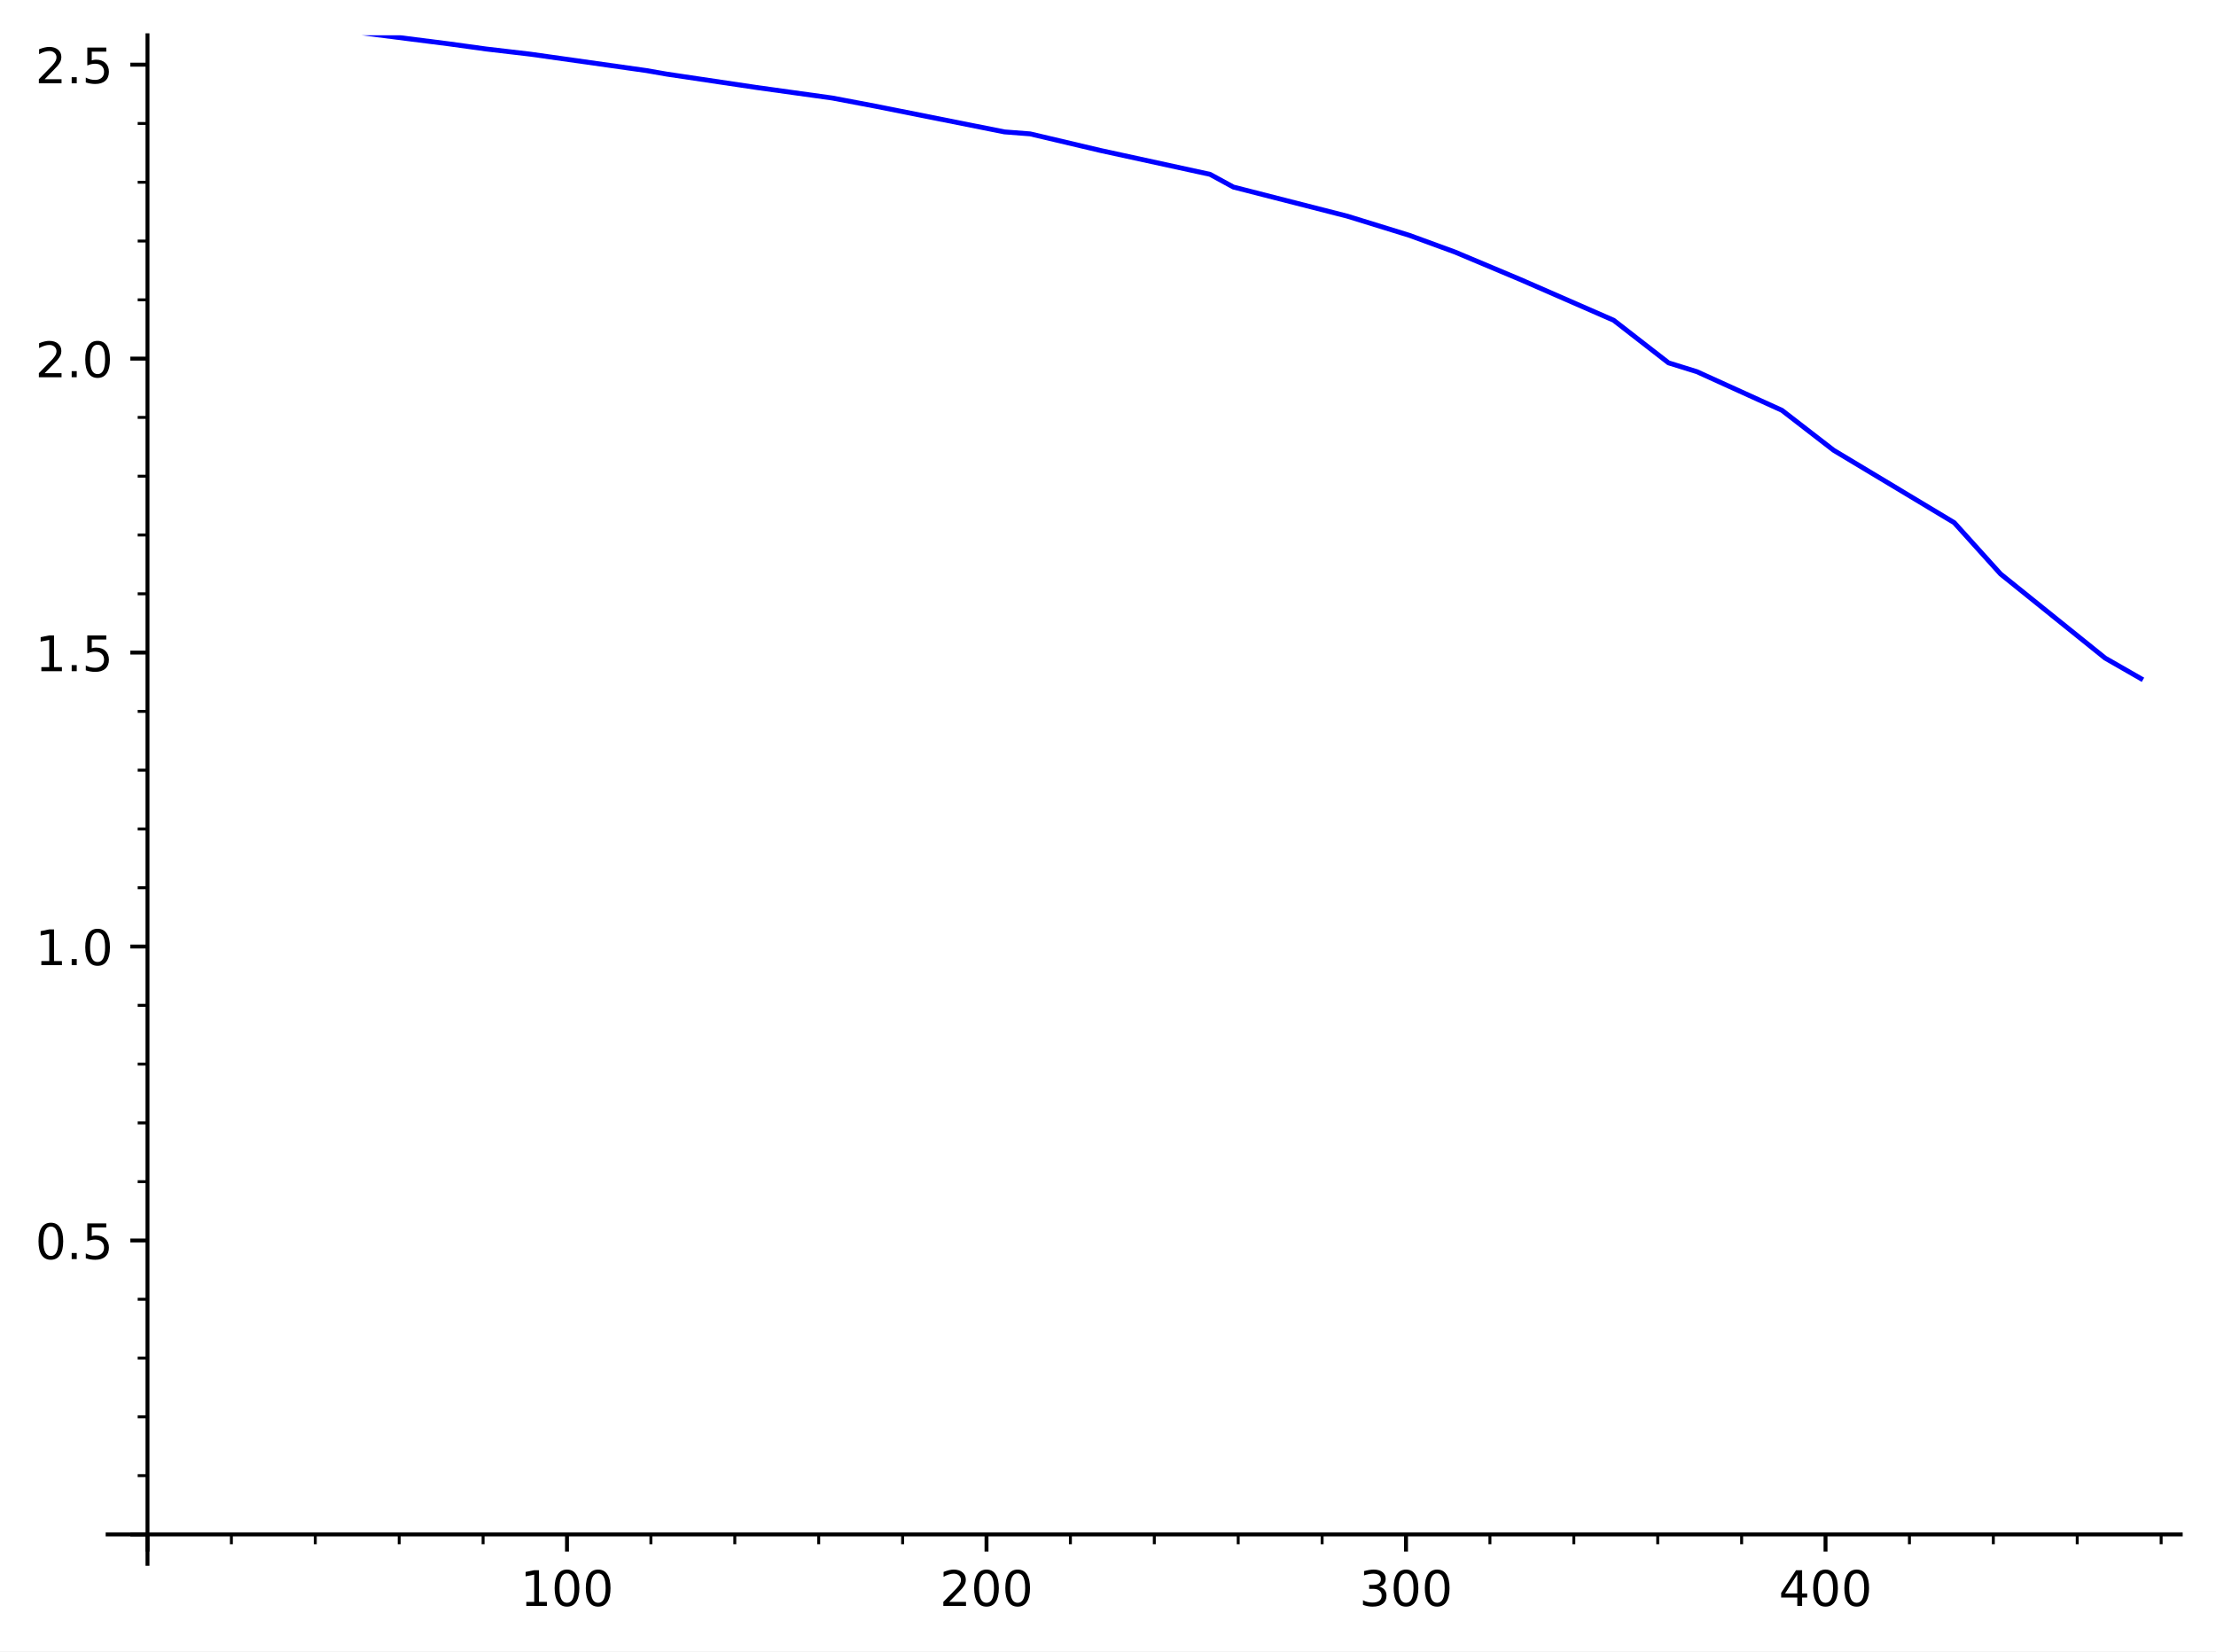
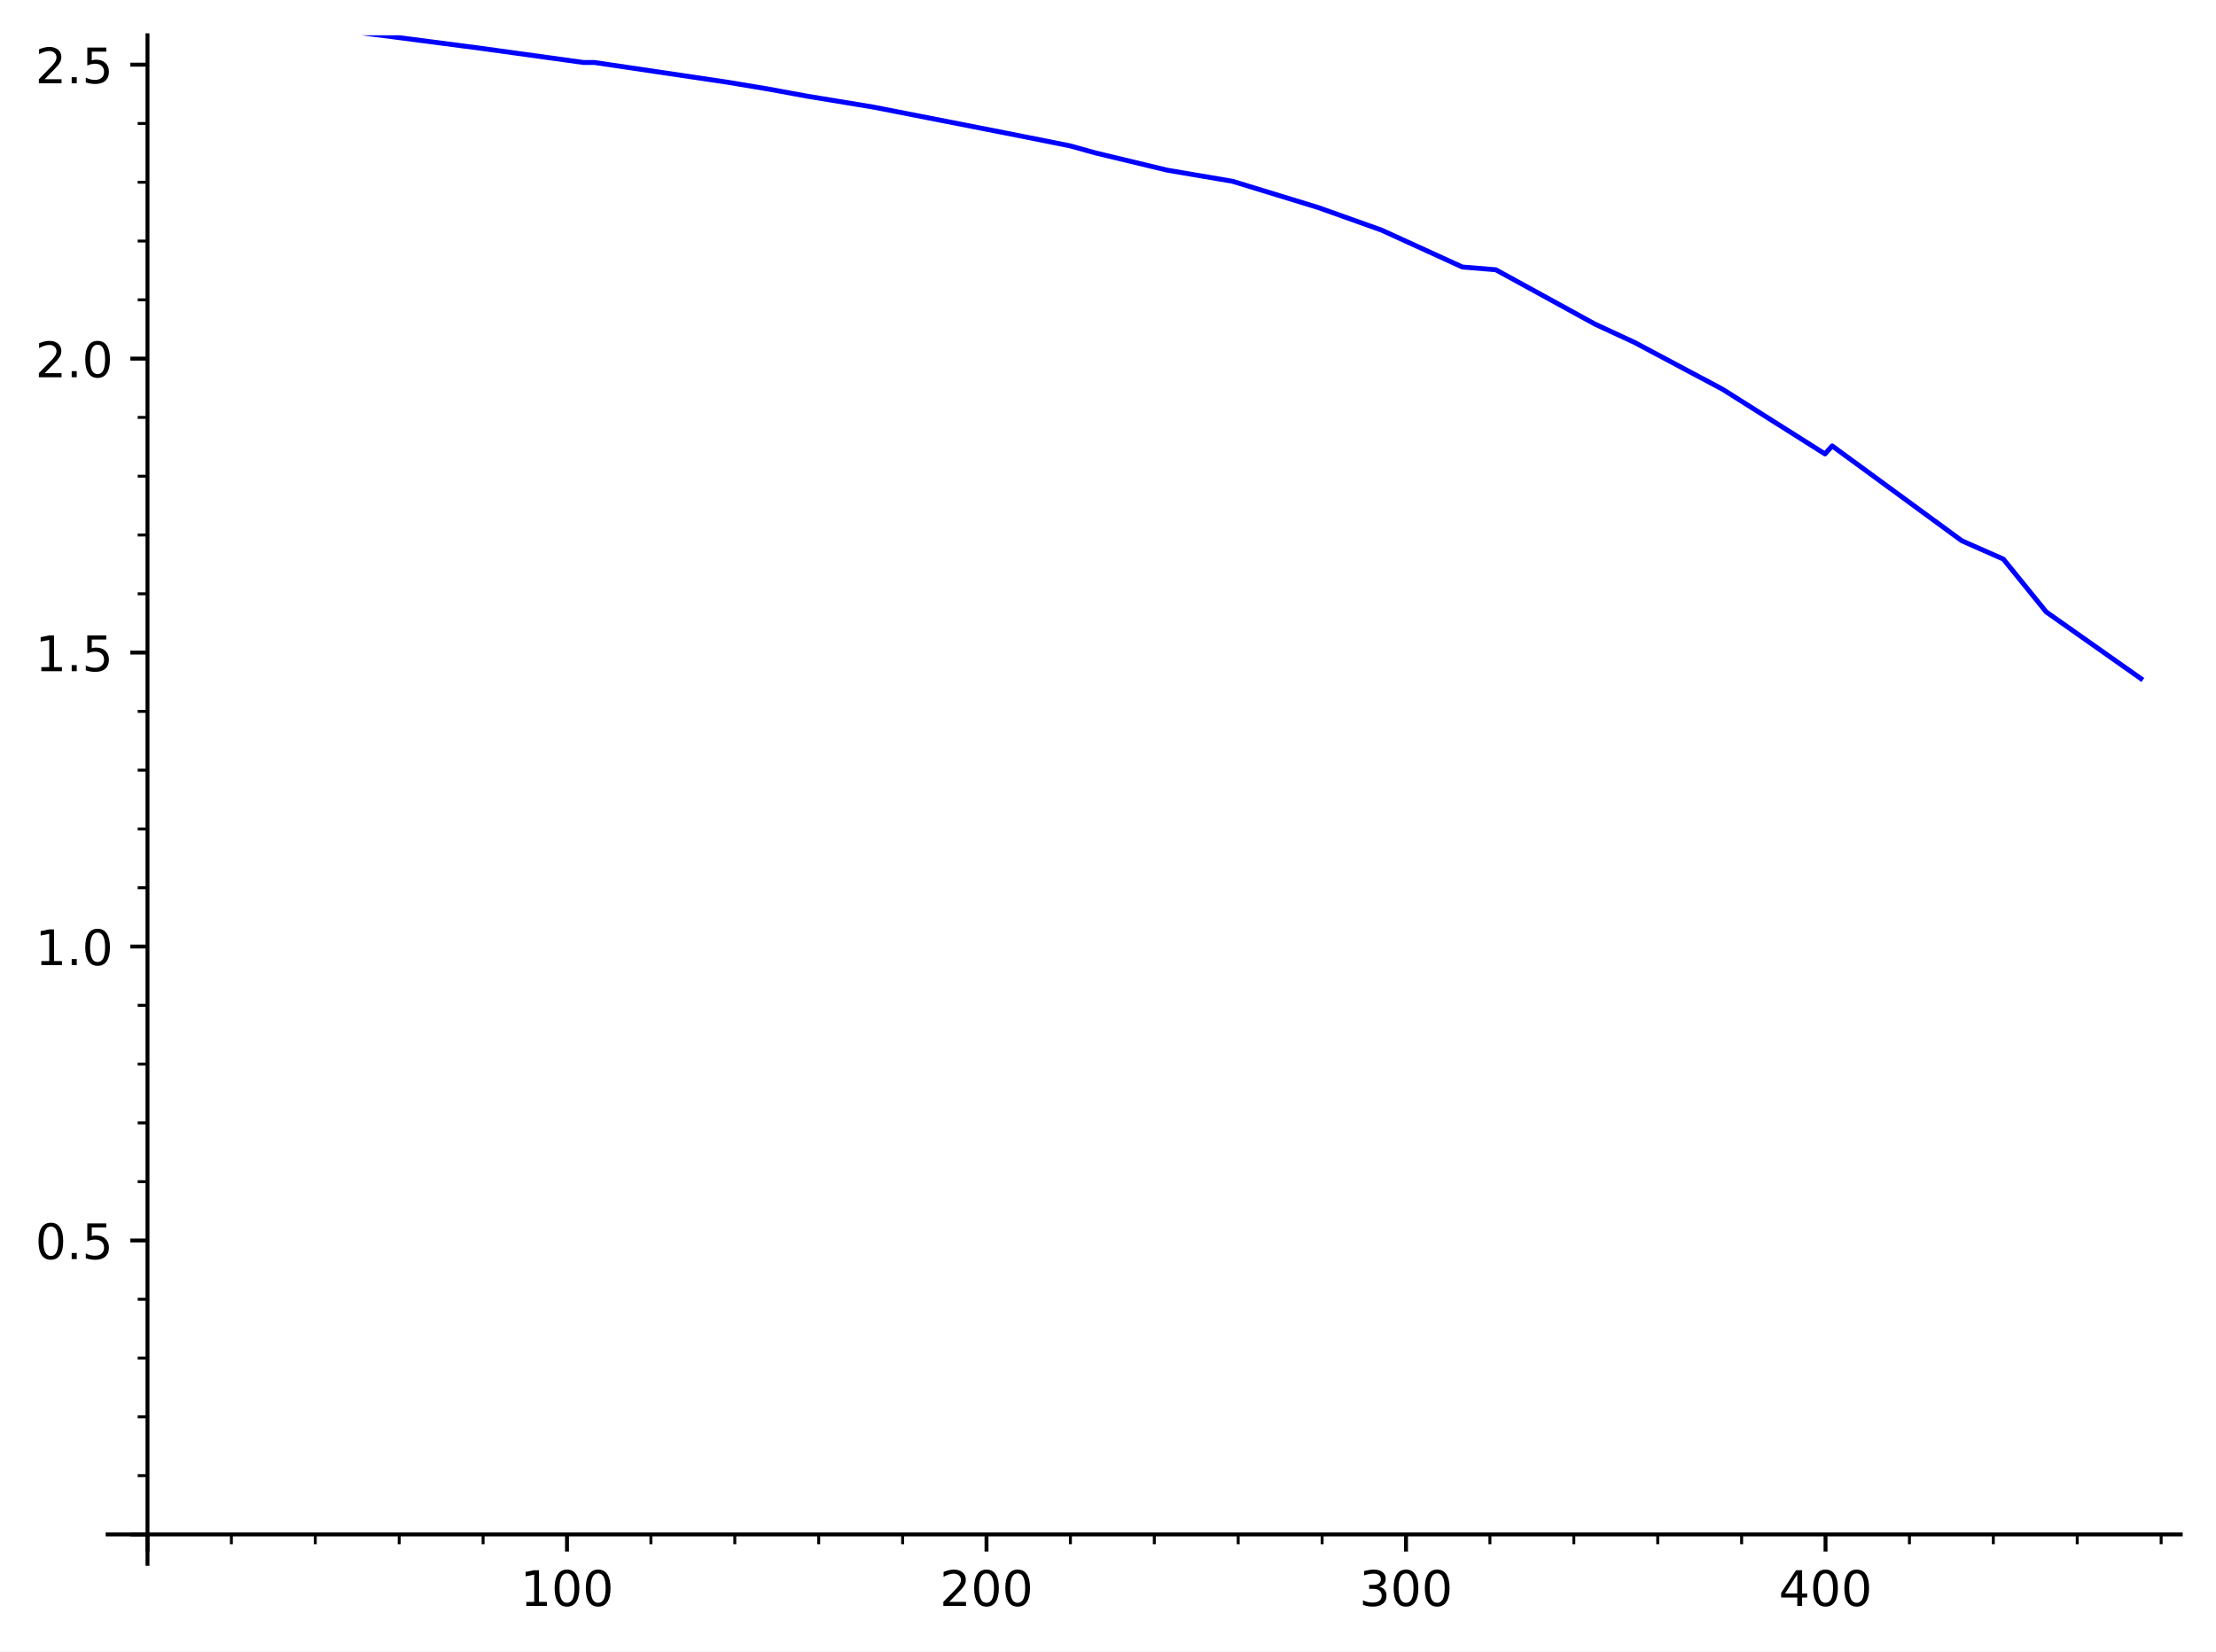
<svg xmlns="http://www.w3.org/2000/svg" xmlns:xlink="http://www.w3.org/1999/xlink" width="452.304pt" height="337.115pt" viewBox="0 0 452.304 337.115" version="1.1">
  <defs>
    <style type="text/css">*{stroke-linejoin: round; stroke-linecap: butt}</style>
  </defs>
  <g id="figure_1">
    <g id="patch_1">
      <path d="M 0 337.115  L 452.304 337.115  L 452.304 0  L 0 0  z " style="fill: #ffffff" />
    </g>
    <g id="axes_1">
      <g id="patch_2">
        <path d="M 21.966 319.238  L 445.104 319.238  L 445.104 7.2  L 21.966 7.2  z " style="fill: #ffffff" />
      </g>
      <g id="matplotlib.axis_1">
        <g id="xtick_1">
          <g id="line2d_1">
            <defs>
-               <path id="mc91b190865" d="M 0 0  L 0 3.5  " style="stroke: #000000; stroke-width: 0.8" />
+               <path id="mc5382eec43" d="M 0 0  L 0 3.5  " style="stroke: #000000; stroke-width: 0.8" />
            </defs>
            <g>
-               <use xlink:href="#mc91b190865" x="30.103" y="313.237" style="stroke: #000000; stroke-width: 0.8" />
+               <use xlink:href="#mc5382eec43" x="30.103" y="313.237" style="stroke: #000000; stroke-width: 0.8" />
            </g>
          </g>
        </g>
        <g id="xtick_2">
          <g id="line2d_2">
            <g>
-               <use xlink:href="#mc91b190865" x="115.729" y="313.237" style="stroke: #000000; stroke-width: 0.8" />
+               <use xlink:href="#mc5382eec43" x="115.729" y="313.237" style="stroke: #000000; stroke-width: 0.8" />
            </g>
          </g>
          <g id="text_1">
            <g transform="translate(106.1851 327.8353) scale(0.1 -0.1)">
              <defs>
                <path id="DejaVuSans-31" d="M 794 531  L 1825 531  L 1825 4091  L 703 3866  L 703 4441  L 1819 4666  L 2450 4666  L 2450 531  L 3481 531  L 3481 0  L 794 0  L 794 531  z " transform="scale(0.015625)" />
                <path id="DejaVuSans-30" d="M 2034 4250  Q 1547 4250 1301 3770  Q 1056 3291 1056 2328  Q 1056 1369 1301 889  Q 1547 409 2034 409  Q 2525 409 2770 889  Q 3016 1369 3016 2328  Q 3016 3291 2770 3770  Q 2525 4250 2034 4250  z M 2034 4750  Q 2819 4750 3233 4129  Q 3647 3509 3647 2328  Q 3647 1150 3233 529  Q 2819 -91 2034 -91  Q 1250 -91 836 529  Q 422 1150 422 2328  Q 422 3509 836 4129  Q 1250 4750 2034 4750  z " transform="scale(0.015625)" />
              </defs>
              <use xlink:href="#DejaVuSans-31" />
              <use xlink:href="#DejaVuSans-30" x="63.623" />
              <use xlink:href="#DejaVuSans-30" x="127.246" />
            </g>
          </g>
        </g>
        <g id="xtick_3">
          <g id="line2d_3">
            <g>
-               <use xlink:href="#mc91b190865" x="201.355" y="313.237" style="stroke: #000000; stroke-width: 0.8" />
+               <use xlink:href="#mc5382eec43" x="201.355" y="313.237" style="stroke: #000000; stroke-width: 0.8" />
            </g>
          </g>
          <g id="text_2">
            <g transform="translate(191.8109 327.8353) scale(0.1 -0.1)">
              <defs>
                <path id="DejaVuSans-32" d="M 1228 531  L 3431 531  L 3431 0  L 469 0  L 469 531  Q 828 903 1448 1529  Q 2069 2156 2228 2338  Q 2531 2678 2651 2914  Q 2772 3150 2772 3378  Q 2772 3750 2511 3984  Q 2250 4219 1831 4219  Q 1534 4219 1204 4116  Q 875 4013 500 3803  L 500 4441  Q 881 4594 1212 4672  Q 1544 4750 1819 4750  Q 2544 4750 2975 4387  Q 3406 4025 3406 3419  Q 3406 3131 3298 2873  Q 3191 2616 2906 2266  Q 2828 2175 2409 1742  Q 1991 1309 1228 531  z " transform="scale(0.015625)" />
              </defs>
              <use xlink:href="#DejaVuSans-32" />
              <use xlink:href="#DejaVuSans-30" x="63.623" />
              <use xlink:href="#DejaVuSans-30" x="127.246" />
            </g>
          </g>
        </g>
        <g id="xtick_4">
          <g id="line2d_4">
            <g>
-               <use xlink:href="#mc91b190865" x="286.98" y="313.237" style="stroke: #000000; stroke-width: 0.8" />
+               <use xlink:href="#mc5382eec43" x="286.98" y="313.237" style="stroke: #000000; stroke-width: 0.8" />
            </g>
          </g>
          <g id="text_3">
            <g transform="translate(277.4367 327.8353) scale(0.1 -0.1)">
              <defs>
                <path id="DejaVuSans-33" d="M 2597 2516  Q 3050 2419 3304 2112  Q 3559 1806 3559 1356  Q 3559 666 3084 287  Q 2609 -91 1734 -91  Q 1441 -91 1130 -33  Q 819 25 488 141  L 488 750  Q 750 597 1062 519  Q 1375 441 1716 441  Q 2309 441 2620 675  Q 2931 909 2931 1356  Q 2931 1769 2642 2001  Q 2353 2234 1838 2234  L 1294 2234  L 1294 2753  L 1863 2753  Q 2328 2753 2575 2939  Q 2822 3125 2822 3475  Q 2822 3834 2567 4026  Q 2313 4219 1838 4219  Q 1578 4219 1281 4162  Q 984 4106 628 3988  L 628 4550  Q 988 4650 1302 4700  Q 1616 4750 1894 4750  Q 2613 4750 3031 4423  Q 3450 4097 3450 3541  Q 3450 3153 3228 2886  Q 3006 2619 2597 2516  z " transform="scale(0.015625)" />
              </defs>
              <use xlink:href="#DejaVuSans-33" />
              <use xlink:href="#DejaVuSans-30" x="63.623" />
              <use xlink:href="#DejaVuSans-30" x="127.246" />
            </g>
          </g>
        </g>
        <g id="xtick_5">
          <g id="line2d_5">
            <g>
-               <use xlink:href="#mc91b190865" x="372.606" y="313.237" style="stroke: #000000; stroke-width: 0.8" />
+               <use xlink:href="#mc5382eec43" x="372.606" y="313.237" style="stroke: #000000; stroke-width: 0.8" />
            </g>
          </g>
          <g id="text_4">
            <g transform="translate(363.0624 327.8353) scale(0.1 -0.1)">
              <defs>
                <path id="DejaVuSans-34" d="M 2419 4116  L 825 1625  L 2419 1625  L 2419 4116  z M 2253 4666  L 3047 4666  L 3047 1625  L 3713 1625  L 3713 1100  L 3047 1100  L 3047 0  L 2419 0  L 2419 1100  L 313 1100  L 313 1709  L 2253 4666  z " transform="scale(0.015625)" />
              </defs>
              <use xlink:href="#DejaVuSans-34" />
              <use xlink:href="#DejaVuSans-30" x="63.623" />
              <use xlink:href="#DejaVuSans-30" x="127.246" />
            </g>
          </g>
        </g>
        <g id="xtick_6">
          <g id="line2d_6">
            <defs>
-               <path id="m6117bbf629" d="M 0 0  L 0 2  " style="stroke: #000000; stroke-width: 0.6" />
+               <path id="mb41a216b0e" d="M 0 0  L 0 2  " style="stroke: #000000; stroke-width: 0.6" />
            </defs>
            <g>
-               <use xlink:href="#m6117bbf629" x="47.228" y="313.237" style="stroke: #000000; stroke-width: 0.6" />
+               <use xlink:href="#mb41a216b0e" x="47.228" y="313.237" style="stroke: #000000; stroke-width: 0.6" />
            </g>
          </g>
        </g>
        <g id="xtick_7">
          <g id="line2d_7">
            <g>
-               <use xlink:href="#m6117bbf629" x="64.353" y="313.237" style="stroke: #000000; stroke-width: 0.6" />
+               <use xlink:href="#mb41a216b0e" x="64.353" y="313.237" style="stroke: #000000; stroke-width: 0.6" />
            </g>
          </g>
        </g>
        <g id="xtick_8">
          <g id="line2d_8">
            <g>
-               <use xlink:href="#m6117bbf629" x="81.479" y="313.237" style="stroke: #000000; stroke-width: 0.6" />
+               <use xlink:href="#mb41a216b0e" x="81.479" y="313.237" style="stroke: #000000; stroke-width: 0.6" />
            </g>
          </g>
        </g>
        <g id="xtick_9">
          <g id="line2d_9">
            <g>
-               <use xlink:href="#m6117bbf629" x="98.604" y="313.237" style="stroke: #000000; stroke-width: 0.6" />
+               <use xlink:href="#mb41a216b0e" x="98.604" y="313.237" style="stroke: #000000; stroke-width: 0.6" />
            </g>
          </g>
        </g>
        <g id="xtick_10">
          <g id="line2d_10">
            <g>
-               <use xlink:href="#m6117bbf629" x="132.854" y="313.237" style="stroke: #000000; stroke-width: 0.6" />
+               <use xlink:href="#mb41a216b0e" x="132.854" y="313.237" style="stroke: #000000; stroke-width: 0.6" />
            </g>
          </g>
        </g>
        <g id="xtick_11">
          <g id="line2d_11">
            <g>
-               <use xlink:href="#m6117bbf629" x="149.979" y="313.237" style="stroke: #000000; stroke-width: 0.6" />
+               <use xlink:href="#mb41a216b0e" x="149.979" y="313.237" style="stroke: #000000; stroke-width: 0.6" />
            </g>
          </g>
        </g>
        <g id="xtick_12">
          <g id="line2d_12">
            <g>
-               <use xlink:href="#m6117bbf629" x="167.104" y="313.237" style="stroke: #000000; stroke-width: 0.6" />
+               <use xlink:href="#mb41a216b0e" x="167.104" y="313.237" style="stroke: #000000; stroke-width: 0.6" />
            </g>
          </g>
        </g>
        <g id="xtick_13">
          <g id="line2d_13">
            <g>
-               <use xlink:href="#m6117bbf629" x="184.229" y="313.237" style="stroke: #000000; stroke-width: 0.6" />
+               <use xlink:href="#mb41a216b0e" x="184.229" y="313.237" style="stroke: #000000; stroke-width: 0.6" />
            </g>
          </g>
        </g>
        <g id="xtick_14">
          <g id="line2d_14">
            <g>
-               <use xlink:href="#m6117bbf629" x="218.48" y="313.237" style="stroke: #000000; stroke-width: 0.6" />
+               <use xlink:href="#mb41a216b0e" x="218.48" y="313.237" style="stroke: #000000; stroke-width: 0.6" />
            </g>
          </g>
        </g>
        <g id="xtick_15">
          <g id="line2d_15">
            <g>
-               <use xlink:href="#m6117bbf629" x="235.605" y="313.237" style="stroke: #000000; stroke-width: 0.6" />
+               <use xlink:href="#mb41a216b0e" x="235.605" y="313.237" style="stroke: #000000; stroke-width: 0.6" />
            </g>
          </g>
        </g>
        <g id="xtick_16">
          <g id="line2d_16">
            <g>
-               <use xlink:href="#m6117bbf629" x="252.73" y="313.237" style="stroke: #000000; stroke-width: 0.6" />
+               <use xlink:href="#mb41a216b0e" x="252.73" y="313.237" style="stroke: #000000; stroke-width: 0.6" />
            </g>
          </g>
        </g>
        <g id="xtick_17">
          <g id="line2d_17">
            <g>
-               <use xlink:href="#m6117bbf629" x="269.855" y="313.237" style="stroke: #000000; stroke-width: 0.6" />
+               <use xlink:href="#mb41a216b0e" x="269.855" y="313.237" style="stroke: #000000; stroke-width: 0.6" />
            </g>
          </g>
        </g>
        <g id="xtick_18">
          <g id="line2d_18">
            <g>
-               <use xlink:href="#m6117bbf629" x="304.106" y="313.237" style="stroke: #000000; stroke-width: 0.6" />
+               <use xlink:href="#mb41a216b0e" x="304.106" y="313.237" style="stroke: #000000; stroke-width: 0.6" />
            </g>
          </g>
        </g>
        <g id="xtick_19">
          <g id="line2d_19">
            <g>
-               <use xlink:href="#m6117bbf629" x="321.231" y="313.237" style="stroke: #000000; stroke-width: 0.6" />
+               <use xlink:href="#mb41a216b0e" x="321.231" y="313.237" style="stroke: #000000; stroke-width: 0.6" />
            </g>
          </g>
        </g>
        <g id="xtick_20">
          <g id="line2d_20">
            <g>
-               <use xlink:href="#m6117bbf629" x="338.356" y="313.237" style="stroke: #000000; stroke-width: 0.6" />
+               <use xlink:href="#mb41a216b0e" x="338.356" y="313.237" style="stroke: #000000; stroke-width: 0.6" />
            </g>
          </g>
        </g>
        <g id="xtick_21">
          <g id="line2d_21">
            <g>
-               <use xlink:href="#m6117bbf629" x="355.481" y="313.237" style="stroke: #000000; stroke-width: 0.6" />
+               <use xlink:href="#mb41a216b0e" x="355.481" y="313.237" style="stroke: #000000; stroke-width: 0.6" />
            </g>
          </g>
        </g>
        <g id="xtick_22">
          <g id="line2d_22">
            <g>
-               <use xlink:href="#m6117bbf629" x="389.731" y="313.237" style="stroke: #000000; stroke-width: 0.6" />
+               <use xlink:href="#mb41a216b0e" x="389.731" y="313.237" style="stroke: #000000; stroke-width: 0.6" />
            </g>
          </g>
        </g>
        <g id="xtick_23">
          <g id="line2d_23">
            <g>
-               <use xlink:href="#m6117bbf629" x="406.856" y="313.237" style="stroke: #000000; stroke-width: 0.6" />
+               <use xlink:href="#mb41a216b0e" x="406.856" y="313.237" style="stroke: #000000; stroke-width: 0.6" />
            </g>
          </g>
        </g>
        <g id="xtick_24">
          <g id="line2d_24">
            <g>
-               <use xlink:href="#m6117bbf629" x="423.982" y="313.237" style="stroke: #000000; stroke-width: 0.6" />
+               <use xlink:href="#mb41a216b0e" x="423.982" y="313.237" style="stroke: #000000; stroke-width: 0.6" />
            </g>
          </g>
        </g>
        <g id="xtick_25">
          <g id="line2d_25">
            <g>
-               <use xlink:href="#m6117bbf629" x="441.107" y="313.237" style="stroke: #000000; stroke-width: 0.6" />
+               <use xlink:href="#mb41a216b0e" x="441.107" y="313.237" style="stroke: #000000; stroke-width: 0.6" />
            </g>
          </g>
        </g>
      </g>
      <g id="matplotlib.axis_2">
        <g id="ytick_1">
          <g id="line2d_26">
            <defs>
-               <path id="mb7ecd1440b" d="M 0 0  L -3.5 0  " style="stroke: #000000; stroke-width: 0.8" />
+               <path id="m62c05877ee" d="M 0 0  L -3.5 0  " style="stroke: #000000; stroke-width: 0.8" />
            </defs>
            <g>
-               <use xlink:href="#mb7ecd1440b" x="30.103" y="313.237" style="stroke: #000000; stroke-width: 0.8" />
+               <use xlink:href="#m62c05877ee" x="30.103" y="313.237" style="stroke: #000000; stroke-width: 0.8" />
            </g>
          </g>
        </g>
        <g id="ytick_2">
          <g id="line2d_27">
            <g>
-               <use xlink:href="#mb7ecd1440b" x="30.103" y="253.23" style="stroke: #000000; stroke-width: 0.8" />
+               <use xlink:href="#m62c05877ee" x="30.103" y="253.23" style="stroke: #000000; stroke-width: 0.8" />
            </g>
          </g>
          <g id="text_5">
            <g transform="translate(7.2 257.0288) scale(0.1 -0.1)">
              <defs>
                <path id="DejaVuSans-2e" d="M 684 794  L 1344 794  L 1344 0  L 684 0  L 684 794  z " transform="scale(0.015625)" />
                <path id="DejaVuSans-35" d="M 691 4666  L 3169 4666  L 3169 4134  L 1269 4134  L 1269 2991  Q 1406 3038 1543 3061  Q 1681 3084 1819 3084  Q 2600 3084 3056 2656  Q 3513 2228 3513 1497  Q 3513 744 3044 326  Q 2575 -91 1722 -91  Q 1428 -91 1123 -41  Q 819 9 494 109  L 494 744  Q 775 591 1075 516  Q 1375 441 1709 441  Q 2250 441 2565 725  Q 2881 1009 2881 1497  Q 2881 1984 2565 2268  Q 2250 2553 1709 2553  Q 1456 2553 1204 2497  Q 953 2441 691 2322  L 691 4666  z " transform="scale(0.015625)" />
              </defs>
              <use xlink:href="#DejaVuSans-30" />
              <use xlink:href="#DejaVuSans-2e" x="63.623" />
              <use xlink:href="#DejaVuSans-35" x="95.41" />
            </g>
          </g>
        </g>
        <g id="ytick_3">
          <g id="line2d_28">
            <g>
-               <use xlink:href="#mb7ecd1440b" x="30.103" y="193.222" style="stroke: #000000; stroke-width: 0.8" />
+               <use xlink:href="#m62c05877ee" x="30.103" y="193.222" style="stroke: #000000; stroke-width: 0.8" />
            </g>
          </g>
          <g id="text_6">
            <g transform="translate(7.2 197.0216) scale(0.1 -0.1)">
              <use xlink:href="#DejaVuSans-31" />
              <use xlink:href="#DejaVuSans-2e" x="63.623" />
              <use xlink:href="#DejaVuSans-30" x="95.41" />
            </g>
          </g>
        </g>
        <g id="ytick_4">
          <g id="line2d_29">
            <g>
-               <use xlink:href="#mb7ecd1440b" x="30.103" y="133.215" style="stroke: #000000; stroke-width: 0.8" />
+               <use xlink:href="#m62c05877ee" x="30.103" y="133.215" style="stroke: #000000; stroke-width: 0.8" />
            </g>
          </g>
          <g id="text_7">
            <g transform="translate(7.2 137.0144) scale(0.1 -0.1)">
              <use xlink:href="#DejaVuSans-31" />
              <use xlink:href="#DejaVuSans-2e" x="63.623" />
              <use xlink:href="#DejaVuSans-35" x="95.41" />
            </g>
          </g>
        </g>
        <g id="ytick_5">
          <g id="line2d_30">
            <g>
-               <use xlink:href="#mb7ecd1440b" x="30.103" y="73.208" style="stroke: #000000; stroke-width: 0.8" />
+               <use xlink:href="#m62c05877ee" x="30.103" y="73.208" style="stroke: #000000; stroke-width: 0.8" />
            </g>
          </g>
          <g id="text_8">
            <g transform="translate(7.2 77.00716) scale(0.1 -0.1)">
              <use xlink:href="#DejaVuSans-32" />
              <use xlink:href="#DejaVuSans-2e" x="63.623" />
              <use xlink:href="#DejaVuSans-30" x="95.41" />
            </g>
          </g>
        </g>
        <g id="ytick_6">
          <g id="line2d_31">
            <g>
-               <use xlink:href="#mb7ecd1440b" x="30.103" y="13.201" style="stroke: #000000; stroke-width: 0.8" />
+               <use xlink:href="#m62c05877ee" x="30.103" y="13.201" style="stroke: #000000; stroke-width: 0.8" />
            </g>
          </g>
          <g id="text_9">
            <g transform="translate(7.2 16.99994) scale(0.1 -0.1)">
              <use xlink:href="#DejaVuSans-32" />
              <use xlink:href="#DejaVuSans-2e" x="63.623" />
              <use xlink:href="#DejaVuSans-35" x="95.41" />
            </g>
          </g>
        </g>
        <g id="ytick_7">
          <g id="line2d_32">
            <defs>
-               <path id="m623922c783" d="M 0 0  L -2 0  " style="stroke: #000000; stroke-width: 0.6" />
+               <path id="mb466161ec2" d="M 0 0  L -2 0  " style="stroke: #000000; stroke-width: 0.6" />
            </defs>
            <g>
-               <use xlink:href="#m623922c783" x="30.103" y="301.235" style="stroke: #000000; stroke-width: 0.6" />
+               <use xlink:href="#mb466161ec2" x="30.103" y="301.235" style="stroke: #000000; stroke-width: 0.6" />
            </g>
          </g>
        </g>
        <g id="ytick_8">
          <g id="line2d_33">
            <g>
-               <use xlink:href="#m623922c783" x="30.103" y="289.234" style="stroke: #000000; stroke-width: 0.6" />
+               <use xlink:href="#mb466161ec2" x="30.103" y="289.234" style="stroke: #000000; stroke-width: 0.6" />
            </g>
          </g>
        </g>
        <g id="ytick_9">
          <g id="line2d_34">
            <g>
-               <use xlink:href="#m623922c783" x="30.103" y="277.232" style="stroke: #000000; stroke-width: 0.6" />
+               <use xlink:href="#mb466161ec2" x="30.103" y="277.232" style="stroke: #000000; stroke-width: 0.6" />
            </g>
          </g>
        </g>
        <g id="ytick_10">
          <g id="line2d_35">
            <g>
-               <use xlink:href="#m623922c783" x="30.103" y="265.231" style="stroke: #000000; stroke-width: 0.6" />
+               <use xlink:href="#mb466161ec2" x="30.103" y="265.231" style="stroke: #000000; stroke-width: 0.6" />
            </g>
          </g>
        </g>
        <g id="ytick_11">
          <g id="line2d_36">
            <g>
-               <use xlink:href="#m623922c783" x="30.103" y="241.228" style="stroke: #000000; stroke-width: 0.6" />
+               <use xlink:href="#mb466161ec2" x="30.103" y="241.228" style="stroke: #000000; stroke-width: 0.6" />
            </g>
          </g>
        </g>
        <g id="ytick_12">
          <g id="line2d_37">
            <g>
-               <use xlink:href="#m623922c783" x="30.103" y="229.227" style="stroke: #000000; stroke-width: 0.6" />
+               <use xlink:href="#mb466161ec2" x="30.103" y="229.227" style="stroke: #000000; stroke-width: 0.6" />
            </g>
          </g>
        </g>
        <g id="ytick_13">
          <g id="line2d_38">
            <g>
-               <use xlink:href="#m623922c783" x="30.103" y="217.225" style="stroke: #000000; stroke-width: 0.6" />
+               <use xlink:href="#mb466161ec2" x="30.103" y="217.225" style="stroke: #000000; stroke-width: 0.6" />
            </g>
          </g>
        </g>
        <g id="ytick_14">
          <g id="line2d_39">
            <g>
-               <use xlink:href="#m623922c783" x="30.103" y="205.224" style="stroke: #000000; stroke-width: 0.6" />
+               <use xlink:href="#mb466161ec2" x="30.103" y="205.224" style="stroke: #000000; stroke-width: 0.6" />
            </g>
          </g>
        </g>
        <g id="ytick_15">
          <g id="line2d_40">
            <g>
-               <use xlink:href="#m623922c783" x="30.103" y="181.221" style="stroke: #000000; stroke-width: 0.6" />
+               <use xlink:href="#mb466161ec2" x="30.103" y="181.221" style="stroke: #000000; stroke-width: 0.6" />
            </g>
          </g>
        </g>
        <g id="ytick_16">
          <g id="line2d_41">
            <g>
-               <use xlink:href="#m623922c783" x="30.103" y="169.219" style="stroke: #000000; stroke-width: 0.6" />
+               <use xlink:href="#mb466161ec2" x="30.103" y="169.219" style="stroke: #000000; stroke-width: 0.6" />
            </g>
          </g>
        </g>
        <g id="ytick_17">
          <g id="line2d_42">
            <g>
-               <use xlink:href="#m623922c783" x="30.103" y="157.218" style="stroke: #000000; stroke-width: 0.6" />
+               <use xlink:href="#mb466161ec2" x="30.103" y="157.218" style="stroke: #000000; stroke-width: 0.6" />
            </g>
          </g>
        </g>
        <g id="ytick_18">
          <g id="line2d_43">
            <g>
-               <use xlink:href="#m623922c783" x="30.103" y="145.217" style="stroke: #000000; stroke-width: 0.6" />
+               <use xlink:href="#mb466161ec2" x="30.103" y="145.217" style="stroke: #000000; stroke-width: 0.6" />
            </g>
          </g>
        </g>
        <g id="ytick_19">
          <g id="line2d_44">
            <g>
-               <use xlink:href="#m623922c783" x="30.103" y="121.214" style="stroke: #000000; stroke-width: 0.6" />
+               <use xlink:href="#mb466161ec2" x="30.103" y="121.214" style="stroke: #000000; stroke-width: 0.6" />
            </g>
          </g>
        </g>
        <g id="ytick_20">
          <g id="line2d_45">
            <g>
-               <use xlink:href="#m623922c783" x="30.103" y="109.212" style="stroke: #000000; stroke-width: 0.6" />
+               <use xlink:href="#mb466161ec2" x="30.103" y="109.212" style="stroke: #000000; stroke-width: 0.6" />
            </g>
          </g>
        </g>
        <g id="ytick_21">
          <g id="line2d_46">
            <g>
-               <use xlink:href="#m623922c783" x="30.103" y="97.211" style="stroke: #000000; stroke-width: 0.6" />
+               <use xlink:href="#mb466161ec2" x="30.103" y="97.211" style="stroke: #000000; stroke-width: 0.6" />
            </g>
          </g>
        </g>
        <g id="ytick_22">
          <g id="line2d_47">
            <g>
-               <use xlink:href="#m623922c783" x="30.103" y="85.209" style="stroke: #000000; stroke-width: 0.6" />
+               <use xlink:href="#mb466161ec2" x="30.103" y="85.209" style="stroke: #000000; stroke-width: 0.6" />
            </g>
          </g>
        </g>
        <g id="ytick_23">
          <g id="line2d_48">
            <g>
-               <use xlink:href="#m623922c783" x="30.103" y="61.206" style="stroke: #000000; stroke-width: 0.6" />
+               <use xlink:href="#mb466161ec2" x="30.103" y="61.206" style="stroke: #000000; stroke-width: 0.6" />
            </g>
          </g>
        </g>
        <g id="ytick_24">
          <g id="line2d_49">
            <g>
-               <use xlink:href="#m623922c783" x="30.103" y="49.205" style="stroke: #000000; stroke-width: 0.6" />
+               <use xlink:href="#mb466161ec2" x="30.103" y="49.205" style="stroke: #000000; stroke-width: 0.6" />
            </g>
          </g>
        </g>
        <g id="ytick_25">
          <g id="line2d_50">
            <g>
-               <use xlink:href="#m623922c783" x="30.103" y="37.204" style="stroke: #000000; stroke-width: 0.6" />
+               <use xlink:href="#mb466161ec2" x="30.103" y="37.204" style="stroke: #000000; stroke-width: 0.6" />
            </g>
          </g>
        </g>
        <g id="ytick_26">
          <g id="line2d_51">
            <g>
-               <use xlink:href="#m623922c783" x="30.103" y="25.202" style="stroke: #000000; stroke-width: 0.6" />
+               <use xlink:href="#mb466161ec2" x="30.103" y="25.202" style="stroke: #000000; stroke-width: 0.6" />
            </g>
          </g>
        </g>
      </g>
      <g id="line2d_52">
-         <path d="M 30.103 1.199  L 42.842 2.814  L 55.34 4.366  L 71.828 6.445  L 91.742 8.968  L 99.171 9.995  L 108.284 11.061  L 131.896 14.4  L 136.162 15.141  L 154.377 17.854  L 169.877 20.011  L 178.556 21.655  L 205.003 26.924  L 210.263 27.33  L 224.592 30.713  L 246.98 35.589  L 251.74 38.183  L 275.006 44.13  L 287.672 48.044  L 296.965 51.448  L 310.292 57.049  L 329.357 65.375  L 340.566 74.074  L 346.34 75.871  L 363.712 83.763  L 374.258 91.912  L 398.876 106.697  L 408.333 117.169  L 429.672 134.341  L 436.966 138.523  " clip-path="url(#p8264699ffc)" style="fill: none; stroke: #0000ff; stroke-linecap: square" />
+         <path d="M 30.103 1.199  L 41.299 2.606  L 60.625 5.033  L 68.172 6  L 79.86 7.472  L 97.991 9.839  L 119.102 12.757  L 121.321 12.755  L 148.23 16.745  L 156.599 18.138  L 164.761 19.636  L 178.282 21.866  L 205.46 27.192  L 218.362 29.762  L 223.614 31.223  L 238.25 34.742  L 251.568 37.006  L 269.031 42.356  L 281.957 46.963  L 298.488 54.509  L 305.304 55.067  L 325.552 66.165  L 333.598 69.891  L 351.619 79.478  L 372.497 92.668  L 373.959 91.025  L 400.436 110.4  L 408.899 114.131  L 417.648 124.918  L 436.966 138.523  " clip-path="url(#p60deb73b94)" style="fill: none; stroke: #0000ff; stroke-linecap: square" />
      </g>
      <g id="patch_3">
        <path d="M 30.103 319.238  L 30.103 7.2  " style="fill: none; stroke: #000000; stroke-width: 0.8; stroke-linejoin: miter; stroke-linecap: square" />
      </g>
      <g id="patch_4">
        <path d="M 21.966 313.237  L 445.104 313.237  " style="fill: none; stroke: #000000; stroke-width: 0.8; stroke-linejoin: miter; stroke-linecap: square" />
      </g>
    </g>
  </g>
  <defs>
-     <clipPath id="p8264699ffc">
+     <clipPath id="p60deb73b94">
      <rect x="21.966" y="7.2" width="423.138" height="312.038" />
    </clipPath>
  </defs>
</svg>
